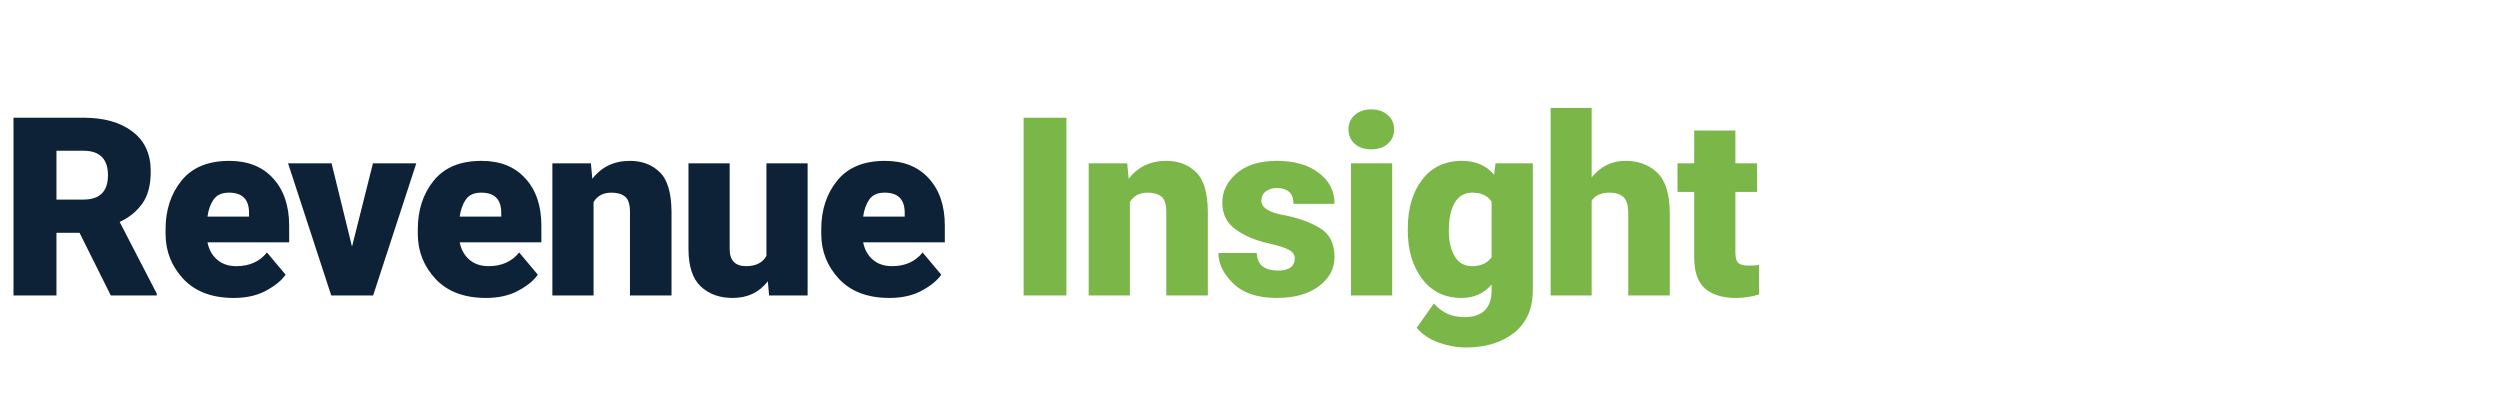
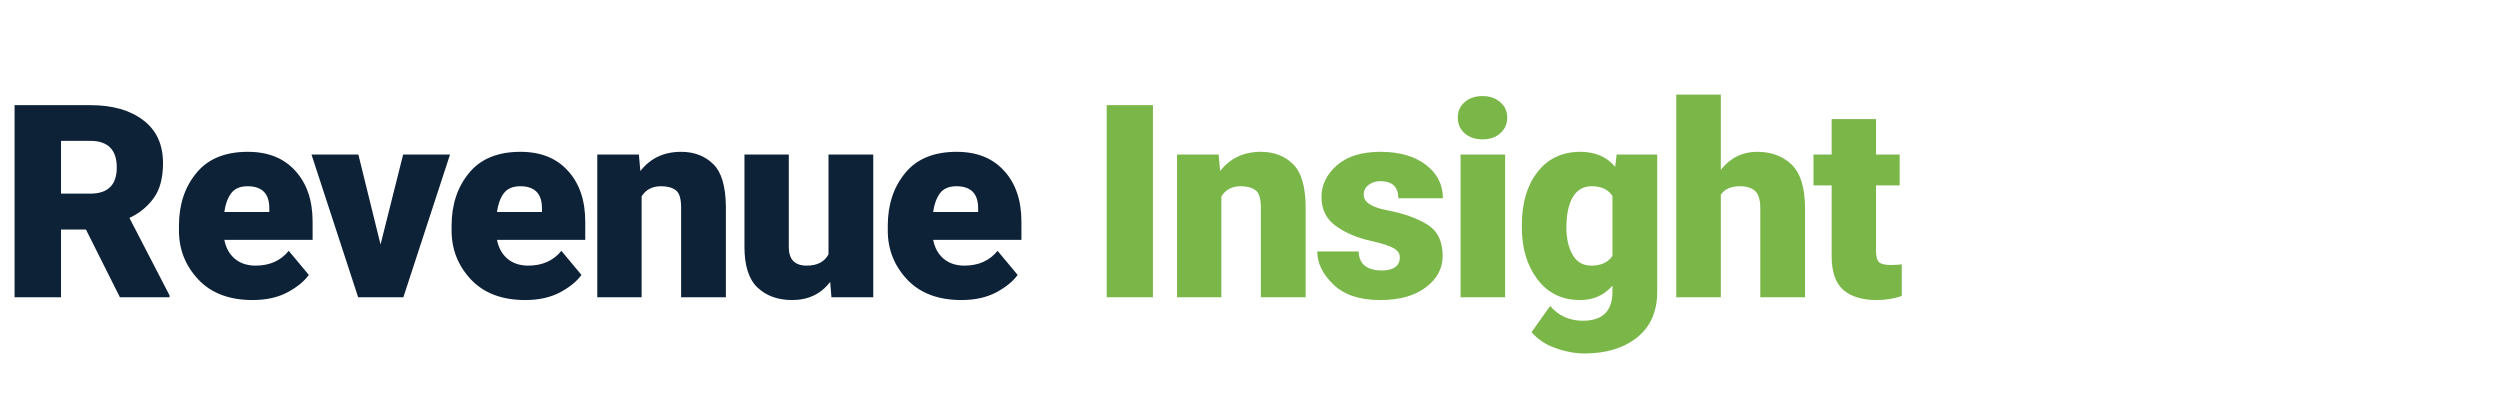
- <svg xmlns="http://www.w3.org/2000/svg" viewBox="0 0 220 36" width="220" height="36">
-   <text x="0" y="26" font-family="-apple-system, BlinkMacSystemFont, 'Montserrat', 'Segoe UI', Roboto, sans-serif" font-size="22" font-weight="800" fill="#0D2137" letter-spacing="-0.02em">Revenue <tspan fill="#7AB648">Insight</tspan>
+ <svg xmlns="http://www.w3.org/2000/svg" viewBox="0 0 185 30" width="185" height="30">
+   <text x="0" y="22" font-family="-apple-system, BlinkMacSystemFont, 'Montserrat', 'Segoe UI', Roboto, sans-serif" font-size="20" font-weight="800" fill="#0D2137" letter-spacing="-0.02em">Revenue <tspan fill="#7AB648">Insight</tspan>
  </text>
</svg>
